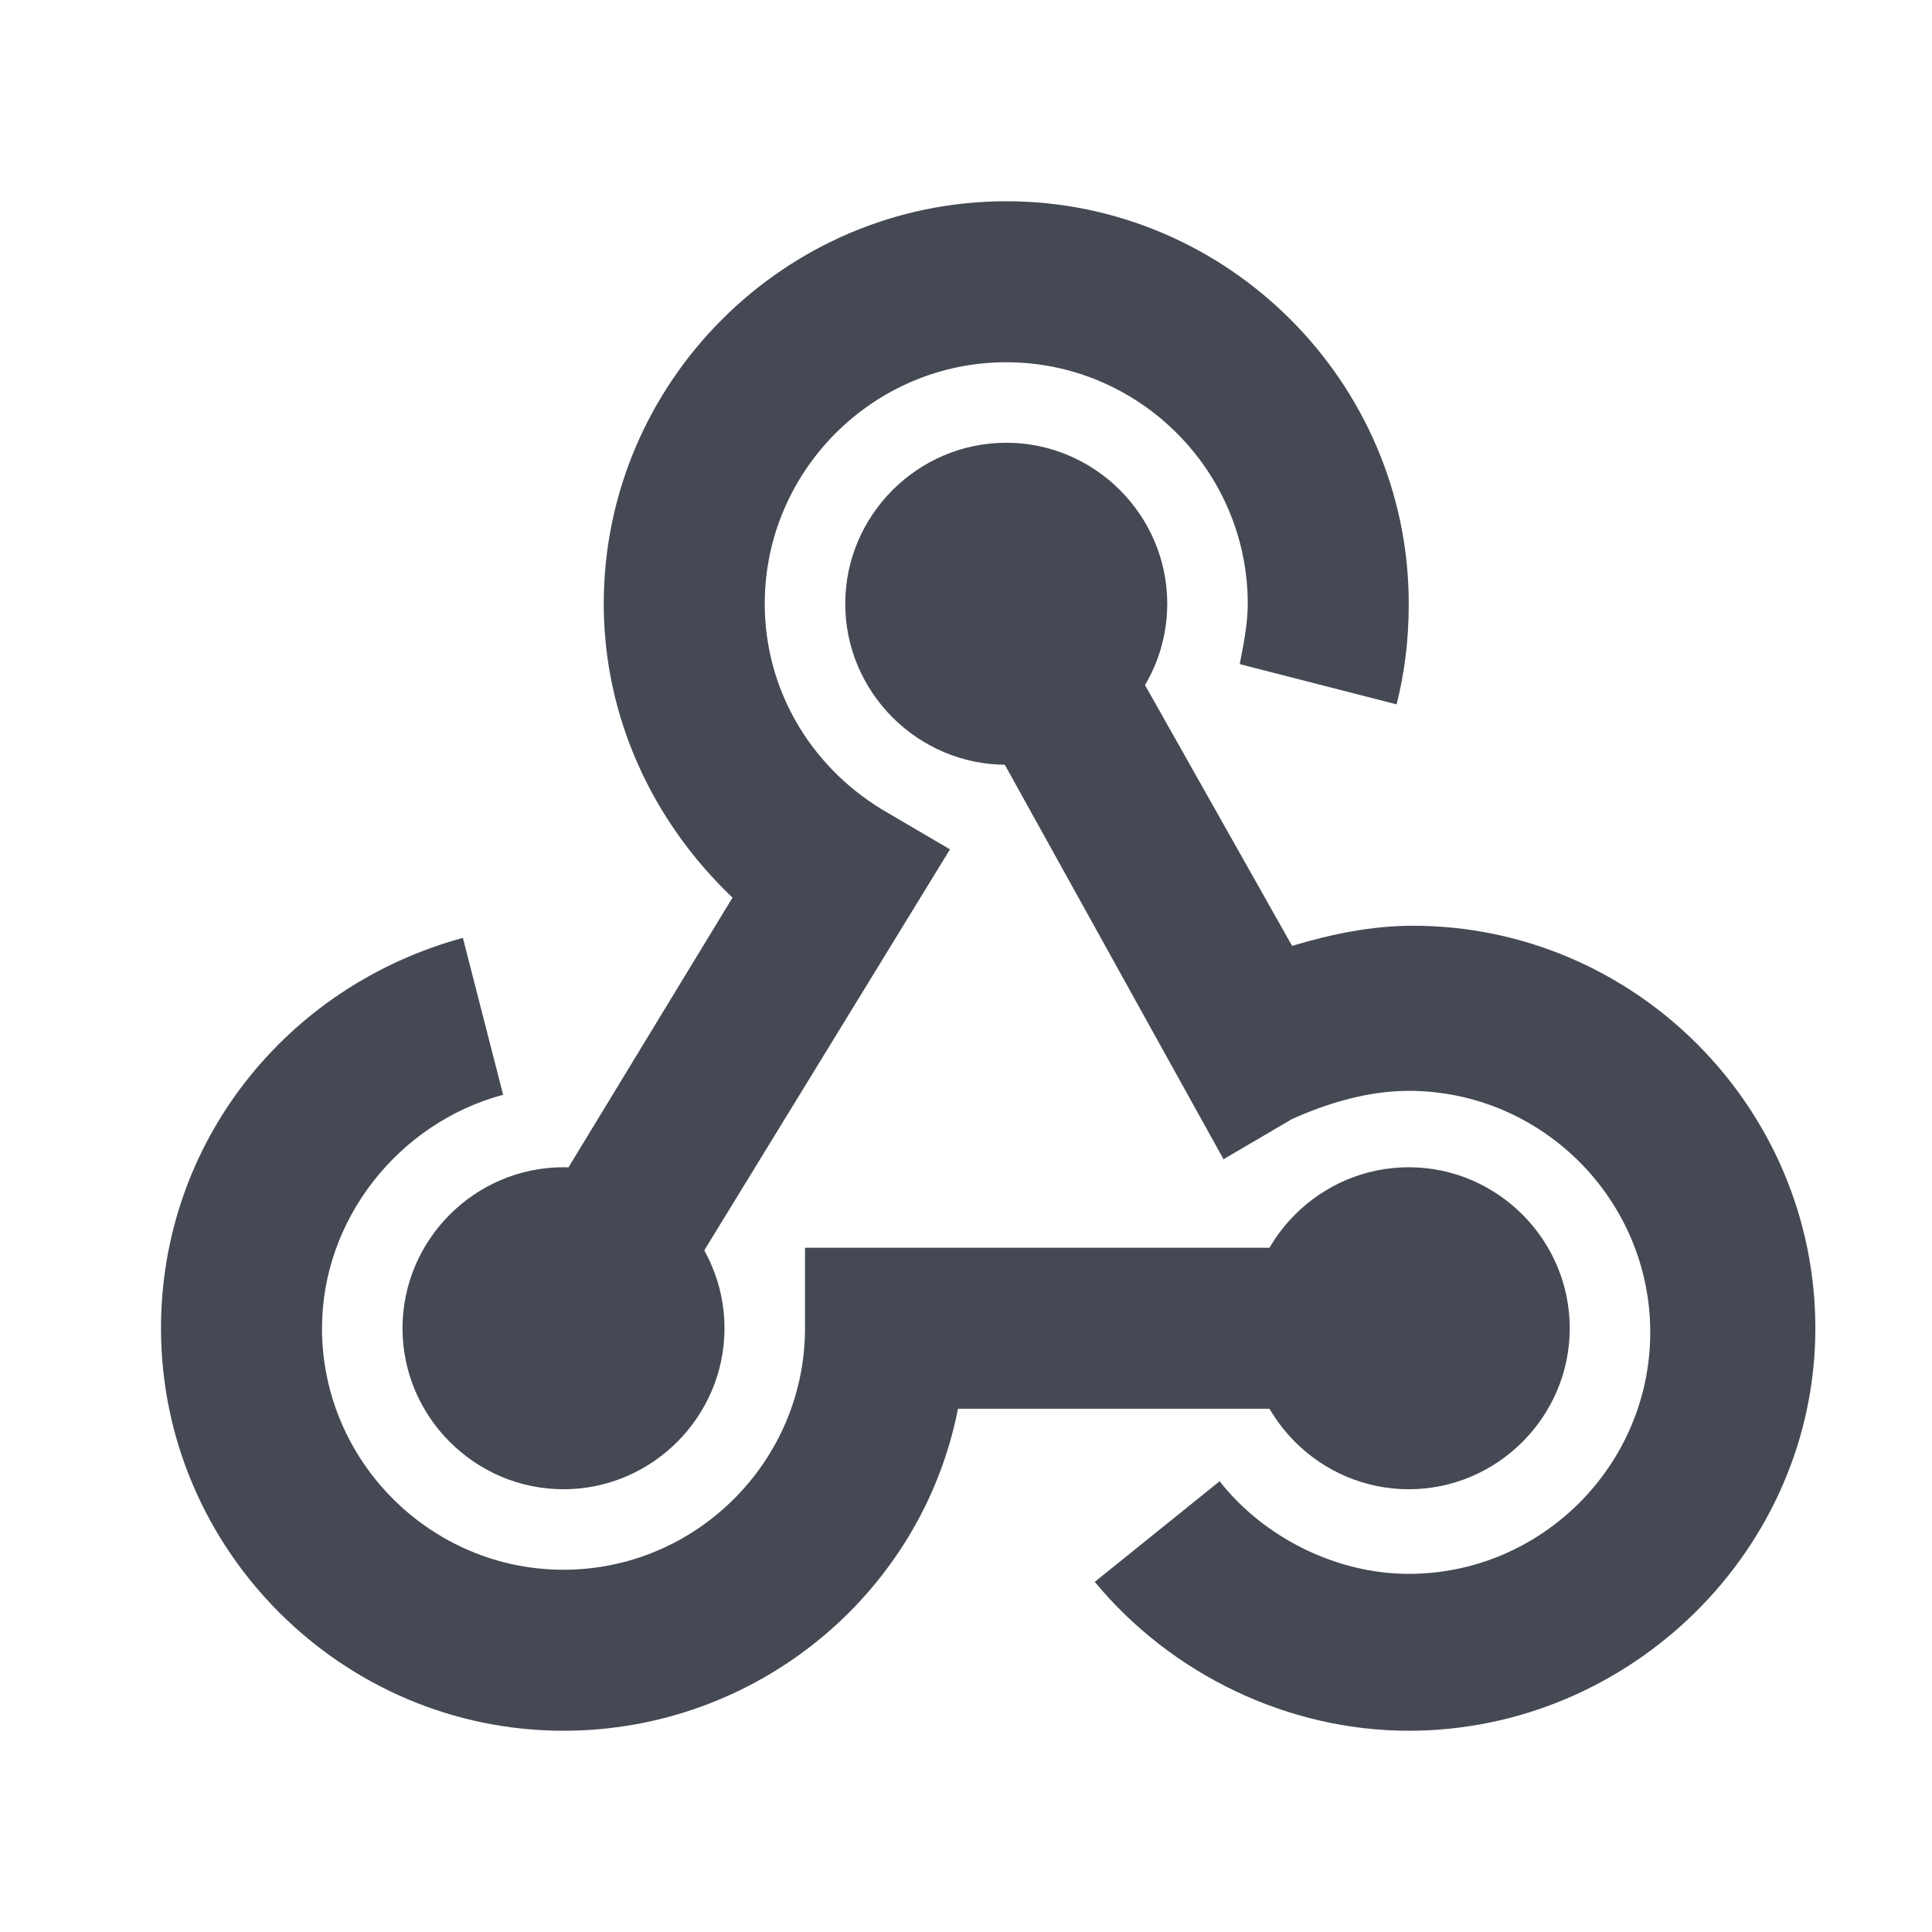
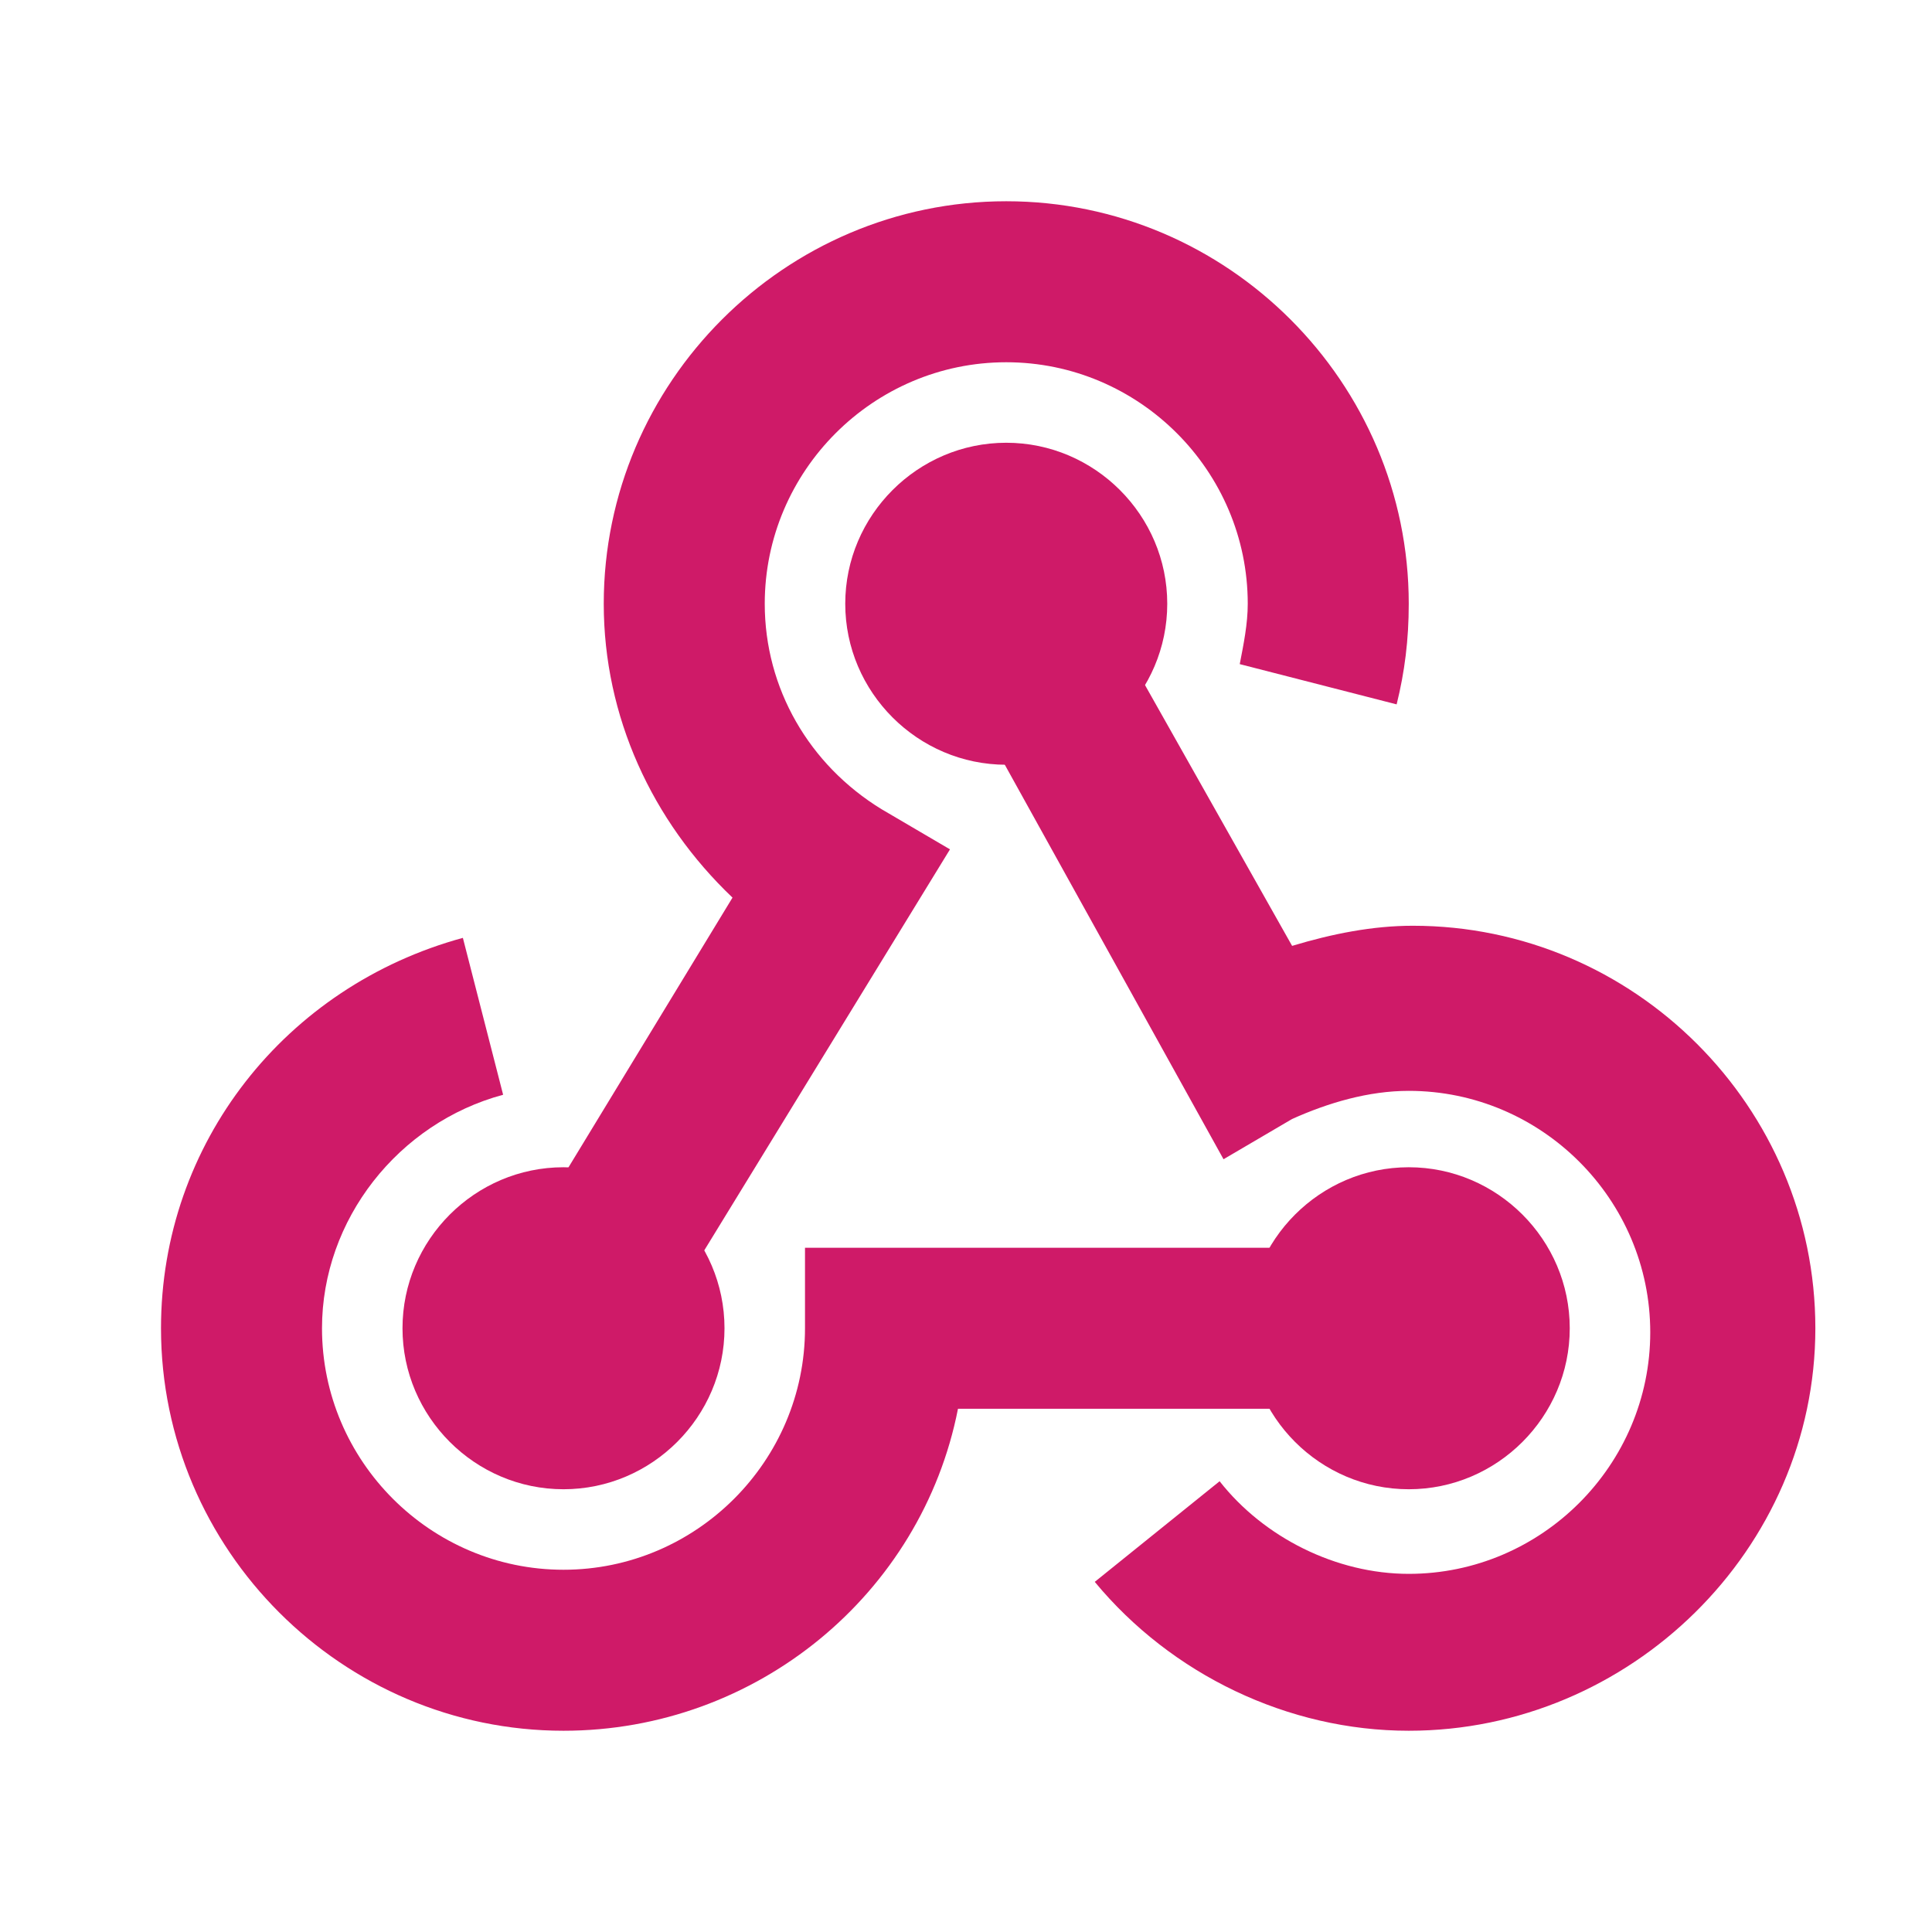
- <svg xmlns="http://www.w3.org/2000/svg" viewBox="0 0 48 48" width="48px" height="48px" fill="#454953">
+ <svg xmlns="http://www.w3.org/2000/svg" viewBox="0 0 48 48" width="48px" height="48px" fill="#CF1A68">
  <g id="surface56721297">
    <path style=" stroke:none;fill-rule:nonzero;fill-opacity:1;" d="M 35 37 C 32.801 37 31 35.199 31 33 C 31 30.801 32.801 29 35 29 C 37.199 29 39 30.801 39 33 C 39 35.199 37.199 37 35 37 Z M 35 37 " />
    <path style=" stroke:none;fill-rule:nonzero;fill-opacity:1;" d="M 35 43 C 32 43 29.102 41.602 27.199 39.301 L 30.301 36.801 C 31.398 38.199 33.199 39.102 35 39.102 C 38.301 39.102 41 36.398 41 33.102 C 41 29.801 38.301 27.102 35 27.102 C 34 27.102 33 27.398 32.102 27.801 L 30.398 28.801 L 23.301 16 L 26.801 14.102 L 32.102 23.5 C 33.102 23.199 34.102 23 35.102 23 C 40.602 23 45.102 27.5 45.102 33 C 45.102 38.5 40.5 43 35 43 Z M 35 43 " />
    <path style=" stroke:none;fill-rule:nonzero;fill-opacity:1;" d="M 14 43 C 8.5 43 4 38.5 4 33 C 4 28.398 7.102 24.5 11.5 23.301 L 12.5 27.199 C 9.898 27.898 8 30.301 8 33 C 8 36.301 10.699 39 14 39 C 17.301 39 20 36.301 20 33 L 20 31 L 35 31 L 35 35 L 23.801 35 C 22.898 39.602 18.801 43 14 43 Z M 14 43 " />
    <path style=" stroke:none;fill-rule:nonzero;fill-opacity:1;" d="M 14 37 C 11.801 37 10 35.199 10 33 C 10 30.801 11.801 29 14 29 C 16.199 29 18 30.801 18 33 C 18 35.199 16.199 37 14 37 Z M 14 37 " />
    <path style=" stroke:none;fill-rule:nonzero;fill-opacity:1;" d="M 25 19 C 22.801 19 21 17.199 21 15 C 21 12.801 22.801 11 25 11 C 27.199 11 29 12.801 29 15 C 29 17.199 27.199 19 25 19 Z M 25 19 " />
    <path style=" stroke:none;fill-rule:nonzero;fill-opacity:1;" d="M 15.699 34 L 12.301 32 L 18.199 22.301 C 16.199 20.398 15 17.801 15 15 C 15 9.5 19.5 5 25 5 C 30.5 5 35 9.5 35 15 C 35 15.898 34.898 16.699 34.699 17.5 L 30.801 16.5 C 30.898 16 31 15.5 31 15 C 31 11.699 28.301 9 25 9 C 21.699 9 19 11.699 19 15 C 19 17.102 20.102 19 21.898 20.102 L 23.602 21.102 Z M 15.699 34 " />
  </g>
</svg>
